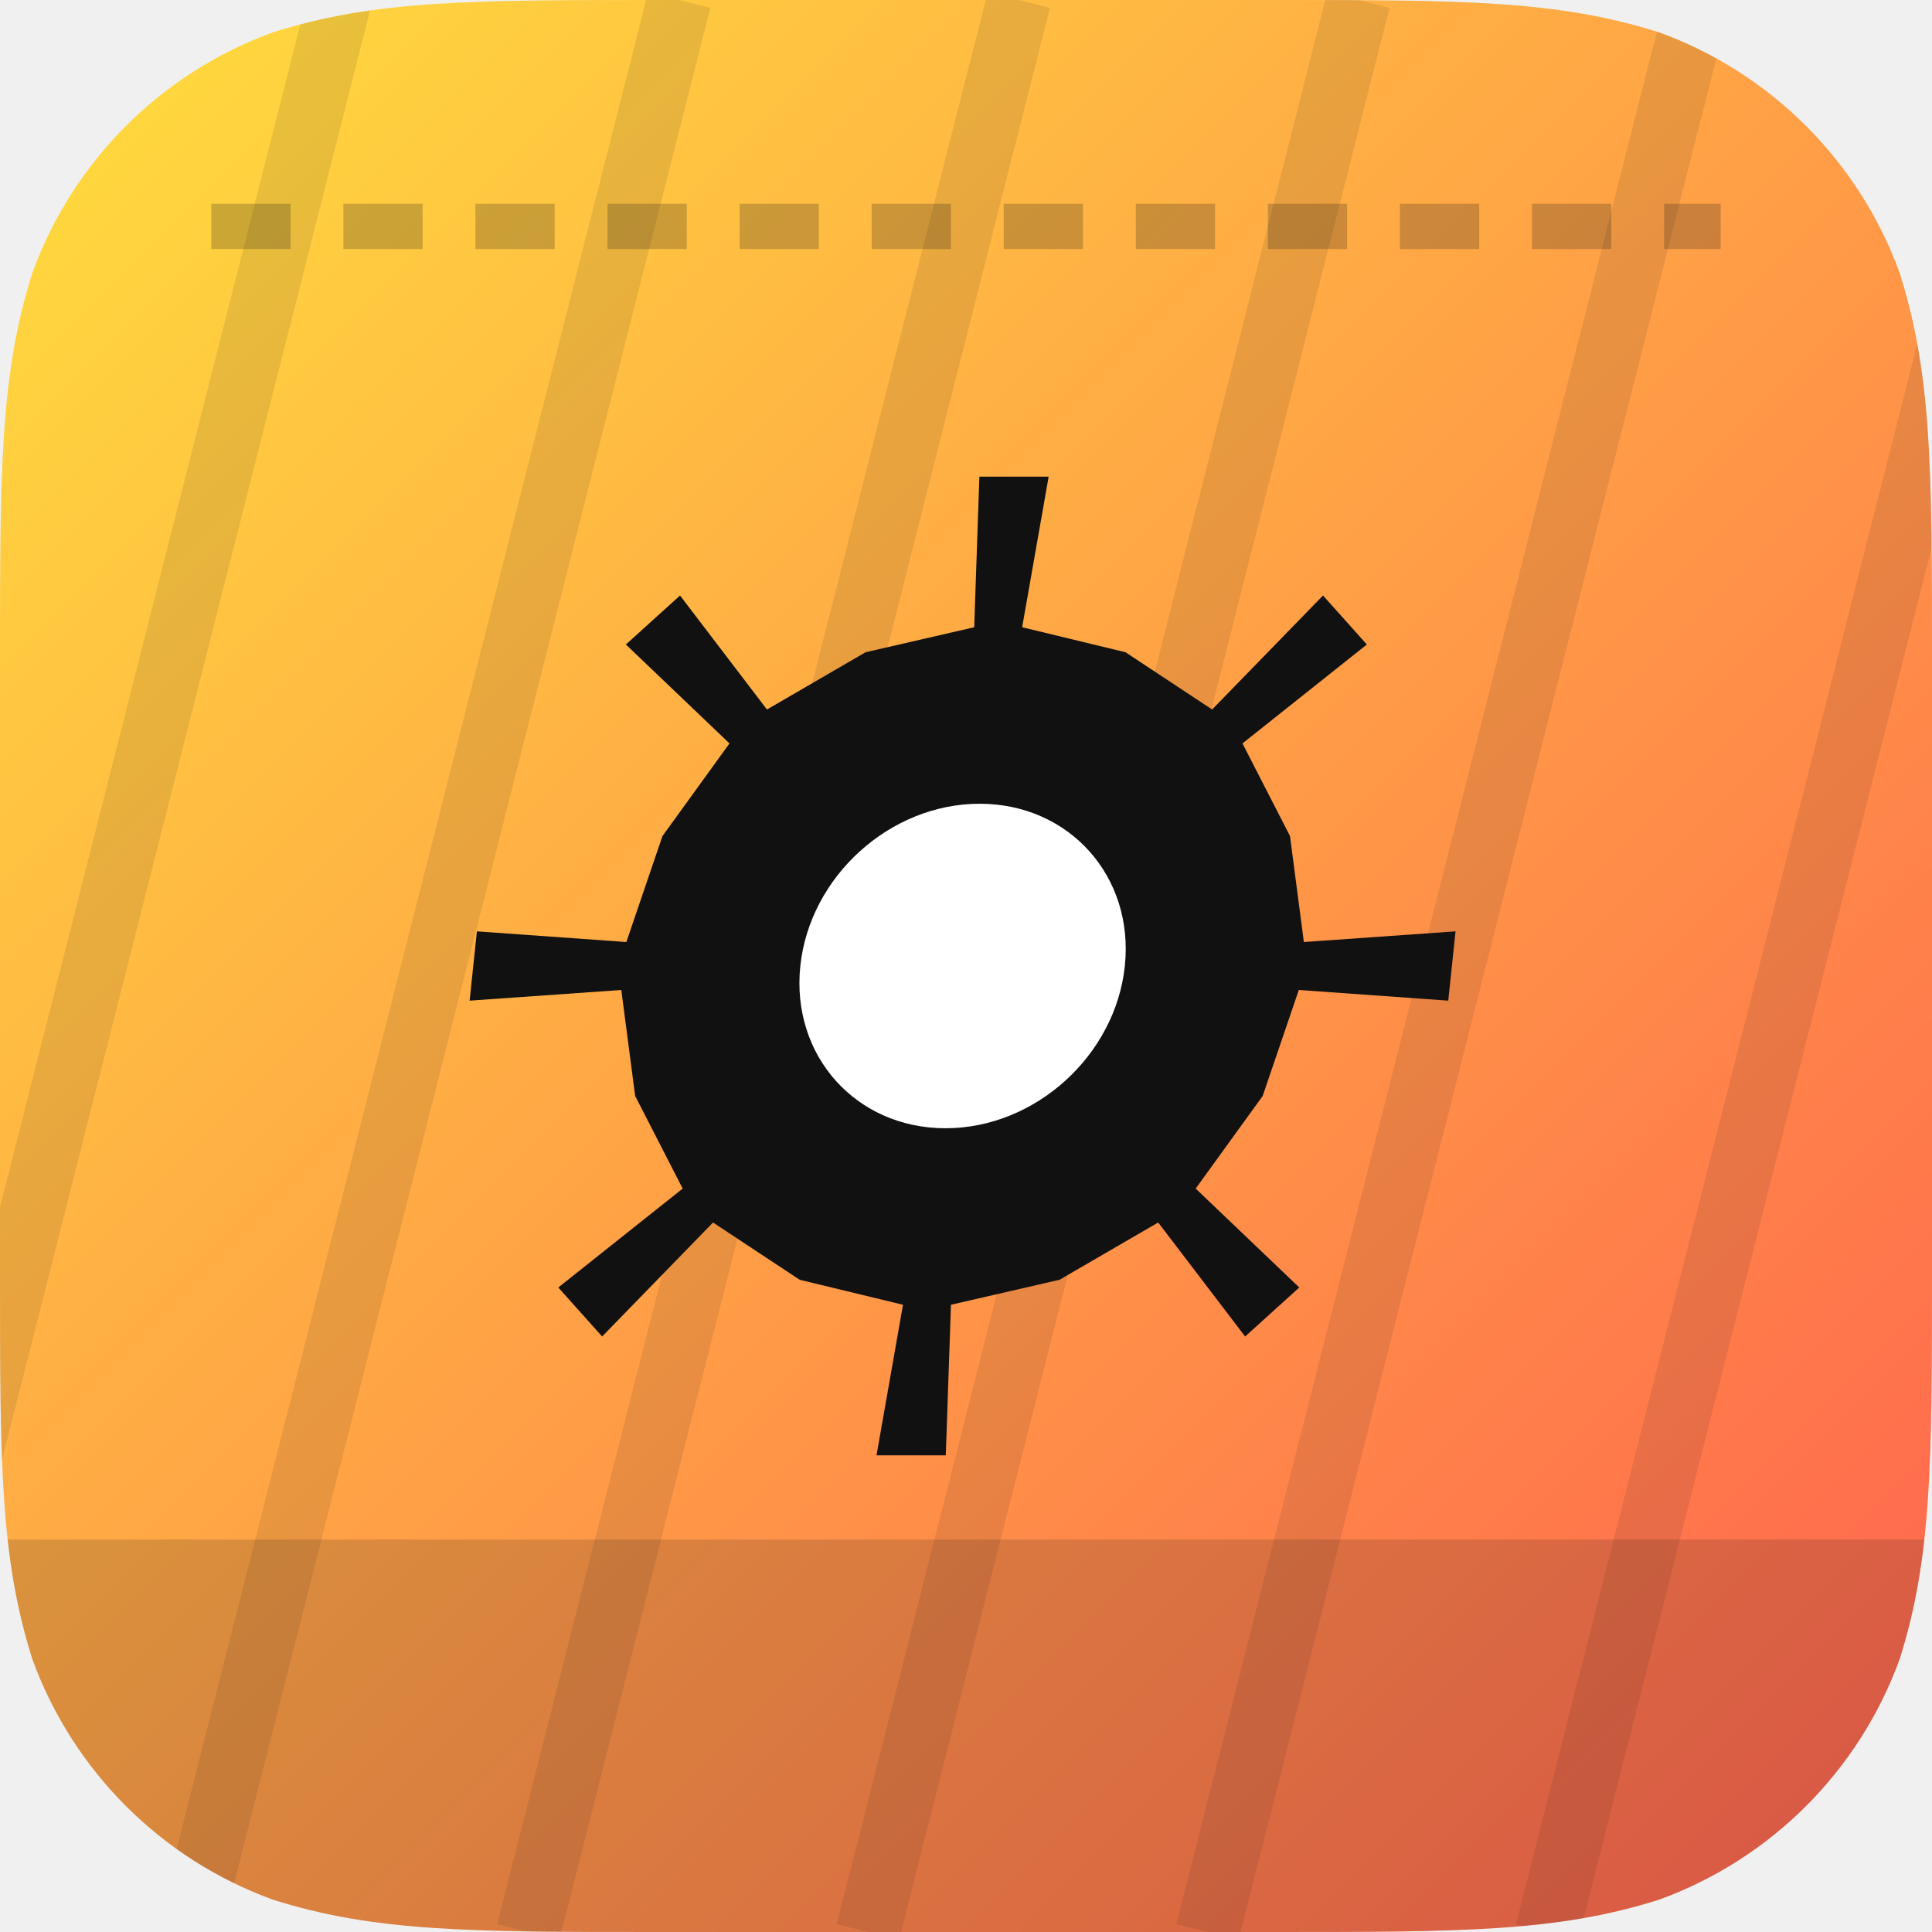
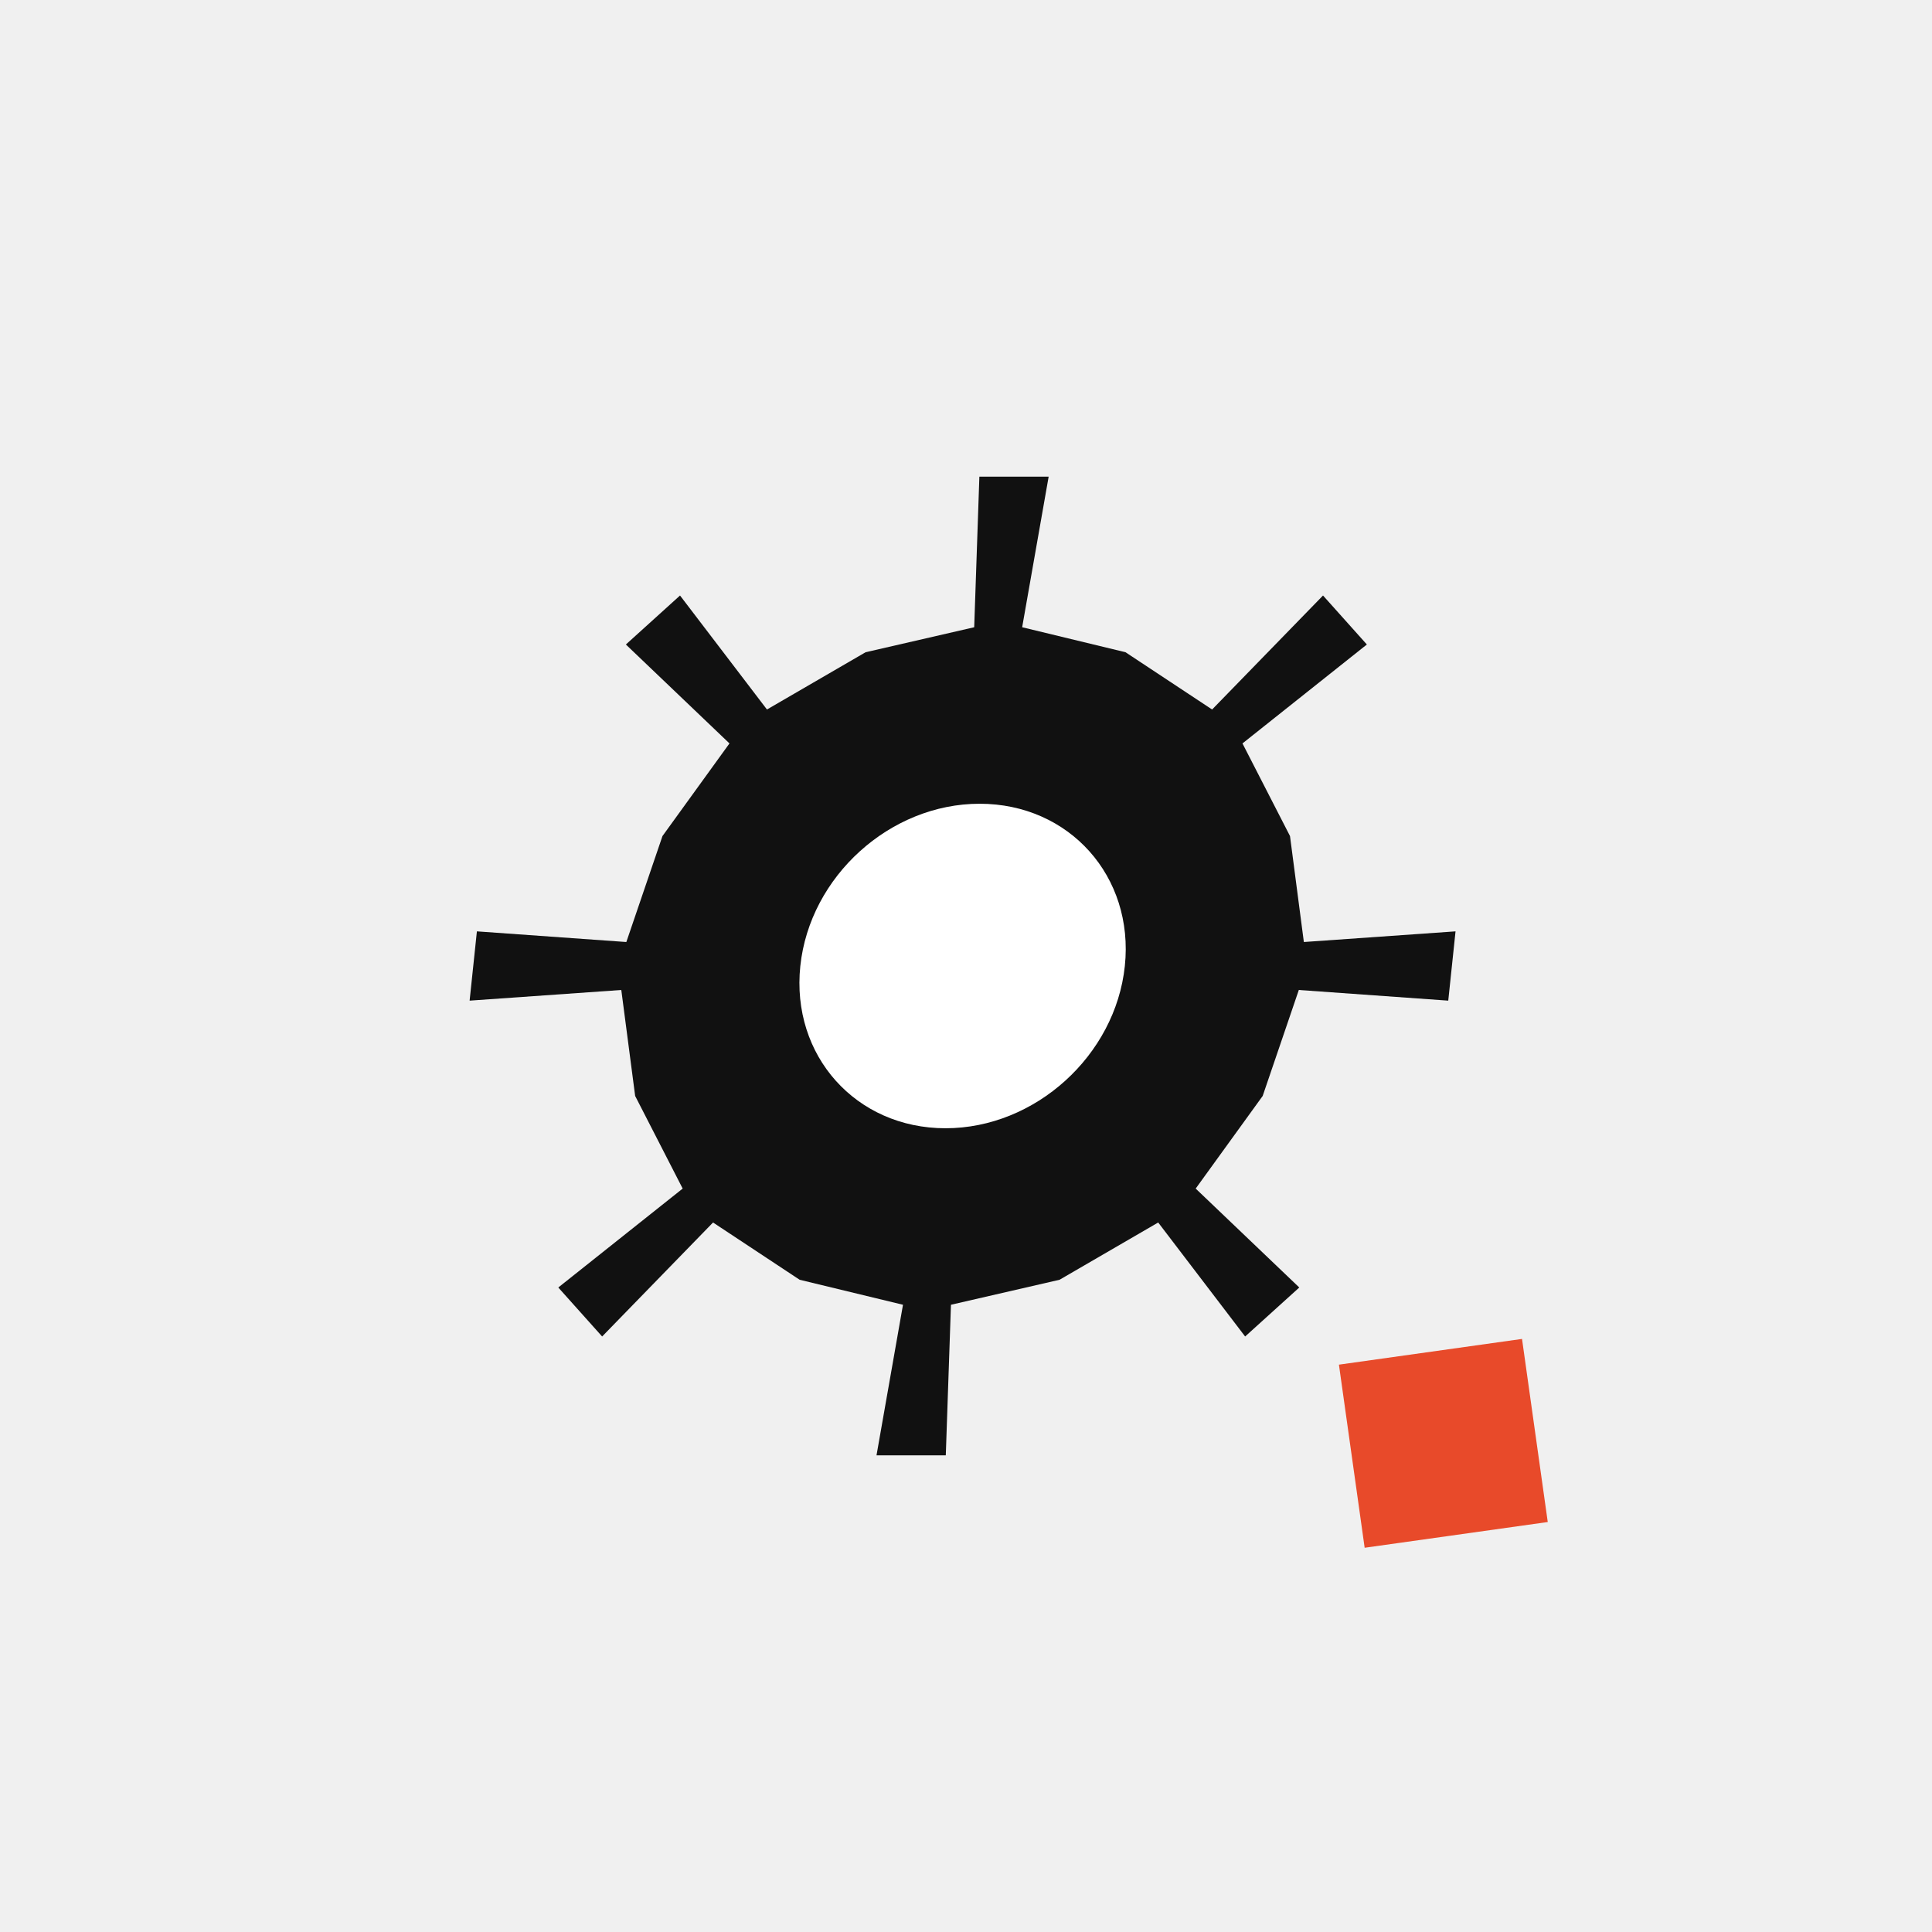
<svg xmlns="http://www.w3.org/2000/svg" viewBox="0 0 1024 1024" width="1024" height="1024" role="img" aria-label="Brutalist Stencil Settings">
  <defs>
    <clipPath id="sq">
      <path d="M 350.06 0 L 673.94 0 C 774.74 0 825.13 0 879.39 17.15 L 879.39 17.15 C 938.62 38.71 985.29 85.38 1006.85 144.61 C 1024 198.87 1024 249.26 1024 350.06 L 1024 673.94 C 1024 774.74 1024 825.13 1006.85 879.39 L 1006.85 879.39 C 985.29 938.62 938.62 985.29 879.39 1006.85 C 825.13 1024 774.74 1024 673.94 1024 L 350.06 1024 C 249.26 1024 198.87 1024 144.61 1006.85 L 144.61 1006.85 C 85.38 985.29 38.71 938.62 17.15 879.39 C 0 825.13 0 774.74 0 673.94 L 0 350.06 C 0 249.26 0 198.87 17.15 144.61 L 17.15 144.61 C 38.71 85.38 85.38 38.71 144.61 17.15 C 198.87 0 249.26 0 350.06 0 Z" />
    </clipPath>
-     <linearGradient id="bgbrutaliststencilsettings" x1="0" y1="0" x2="1" y2="1">
-       <stop offset="0" stop-color="#ffdf3d" />
-       <stop offset="1" stop-color="#ff5f4f" />
-     </linearGradient>
  </defs>
  <g clip-path="url(#sq)">
-     <rect width="1024" height="1024" fill="url(#bgbrutaliststencilsettings)" />
-     <path d="M0 816 H1024 V1024 H0 Z" fill="#111" opacity=".16" />
-     <path d="M180 0 L-80 1024" stroke="#111" stroke-width="34" opacity=".10" />
-     <path d="M360 0 L100 1024" stroke="#111" stroke-width="34" opacity=".10" />
-     <path d="M540 0 L280 1024" stroke="#111" stroke-width="34" opacity=".10" />
-     <path d="M720 0 L460 1024" stroke="#111" stroke-width="34" opacity=".10" />
-     <path d="M900 0 L640 1024" stroke="#111" stroke-width="34" opacity=".10" />
-     <path d="M1080 0 L820 1024" stroke="#111" stroke-width="34" opacity=".10" />
-     <path d="M1260 0 L1000 1024" stroke="#111" stroke-width="34" opacity=".10" />
    <g transform="skewX(-6) translate(52 0)">
      <path d="M 678.30 443.12 L 691.55 499.29 L 771.35 493.64 L 771.35 530.36 L 691.55 524.71 L 678.30 580.88 L 678.30 580.88 L 647.95 629.97 L 708.37 682.40 L 682.40 708.37 L 629.97 647.95 L 580.88 678.30 L 580.88 678.30 L 524.71 691.55 L 530.36 771.35 L 493.64 771.35 L 499.29 691.55 L 443.12 678.30 L 443.12 678.30 L 394.03 647.95 L 341.60 708.37 L 315.63 682.40 L 376.05 629.97 L 345.70 580.88 L 345.70 580.88 L 332.45 524.71 L 252.65 530.36 L 252.65 493.64 L 332.45 499.29 L 345.70 443.12 L 345.70 443.12 L 376.05 394.03 L 315.63 341.60 L 341.60 315.63 L 394.03 376.05 L 443.12 345.70 L 443.12 345.70 L 499.29 332.45 L 493.64 252.65 L 530.36 252.65 L 524.71 332.45 L 580.88 345.70 L 580.88 345.70 L 629.97 376.05 L 682.40 315.63 L 708.37 341.60 L 647.95 394.03 L 678.30 443.12 Z" fill="#111111" />
      <circle cx="512" cy="512" r="86" fill="#ffffff" />
    </g>
-     <path d="M112 120 H912" stroke="#111" stroke-width="24" opacity=".22" stroke-dasharray="42 28" />
+     <rect x="716" y="716" width="98" height="98" fill="#e84a2a" transform="rotate(-8 765 765)" />
  </g>
</svg>
